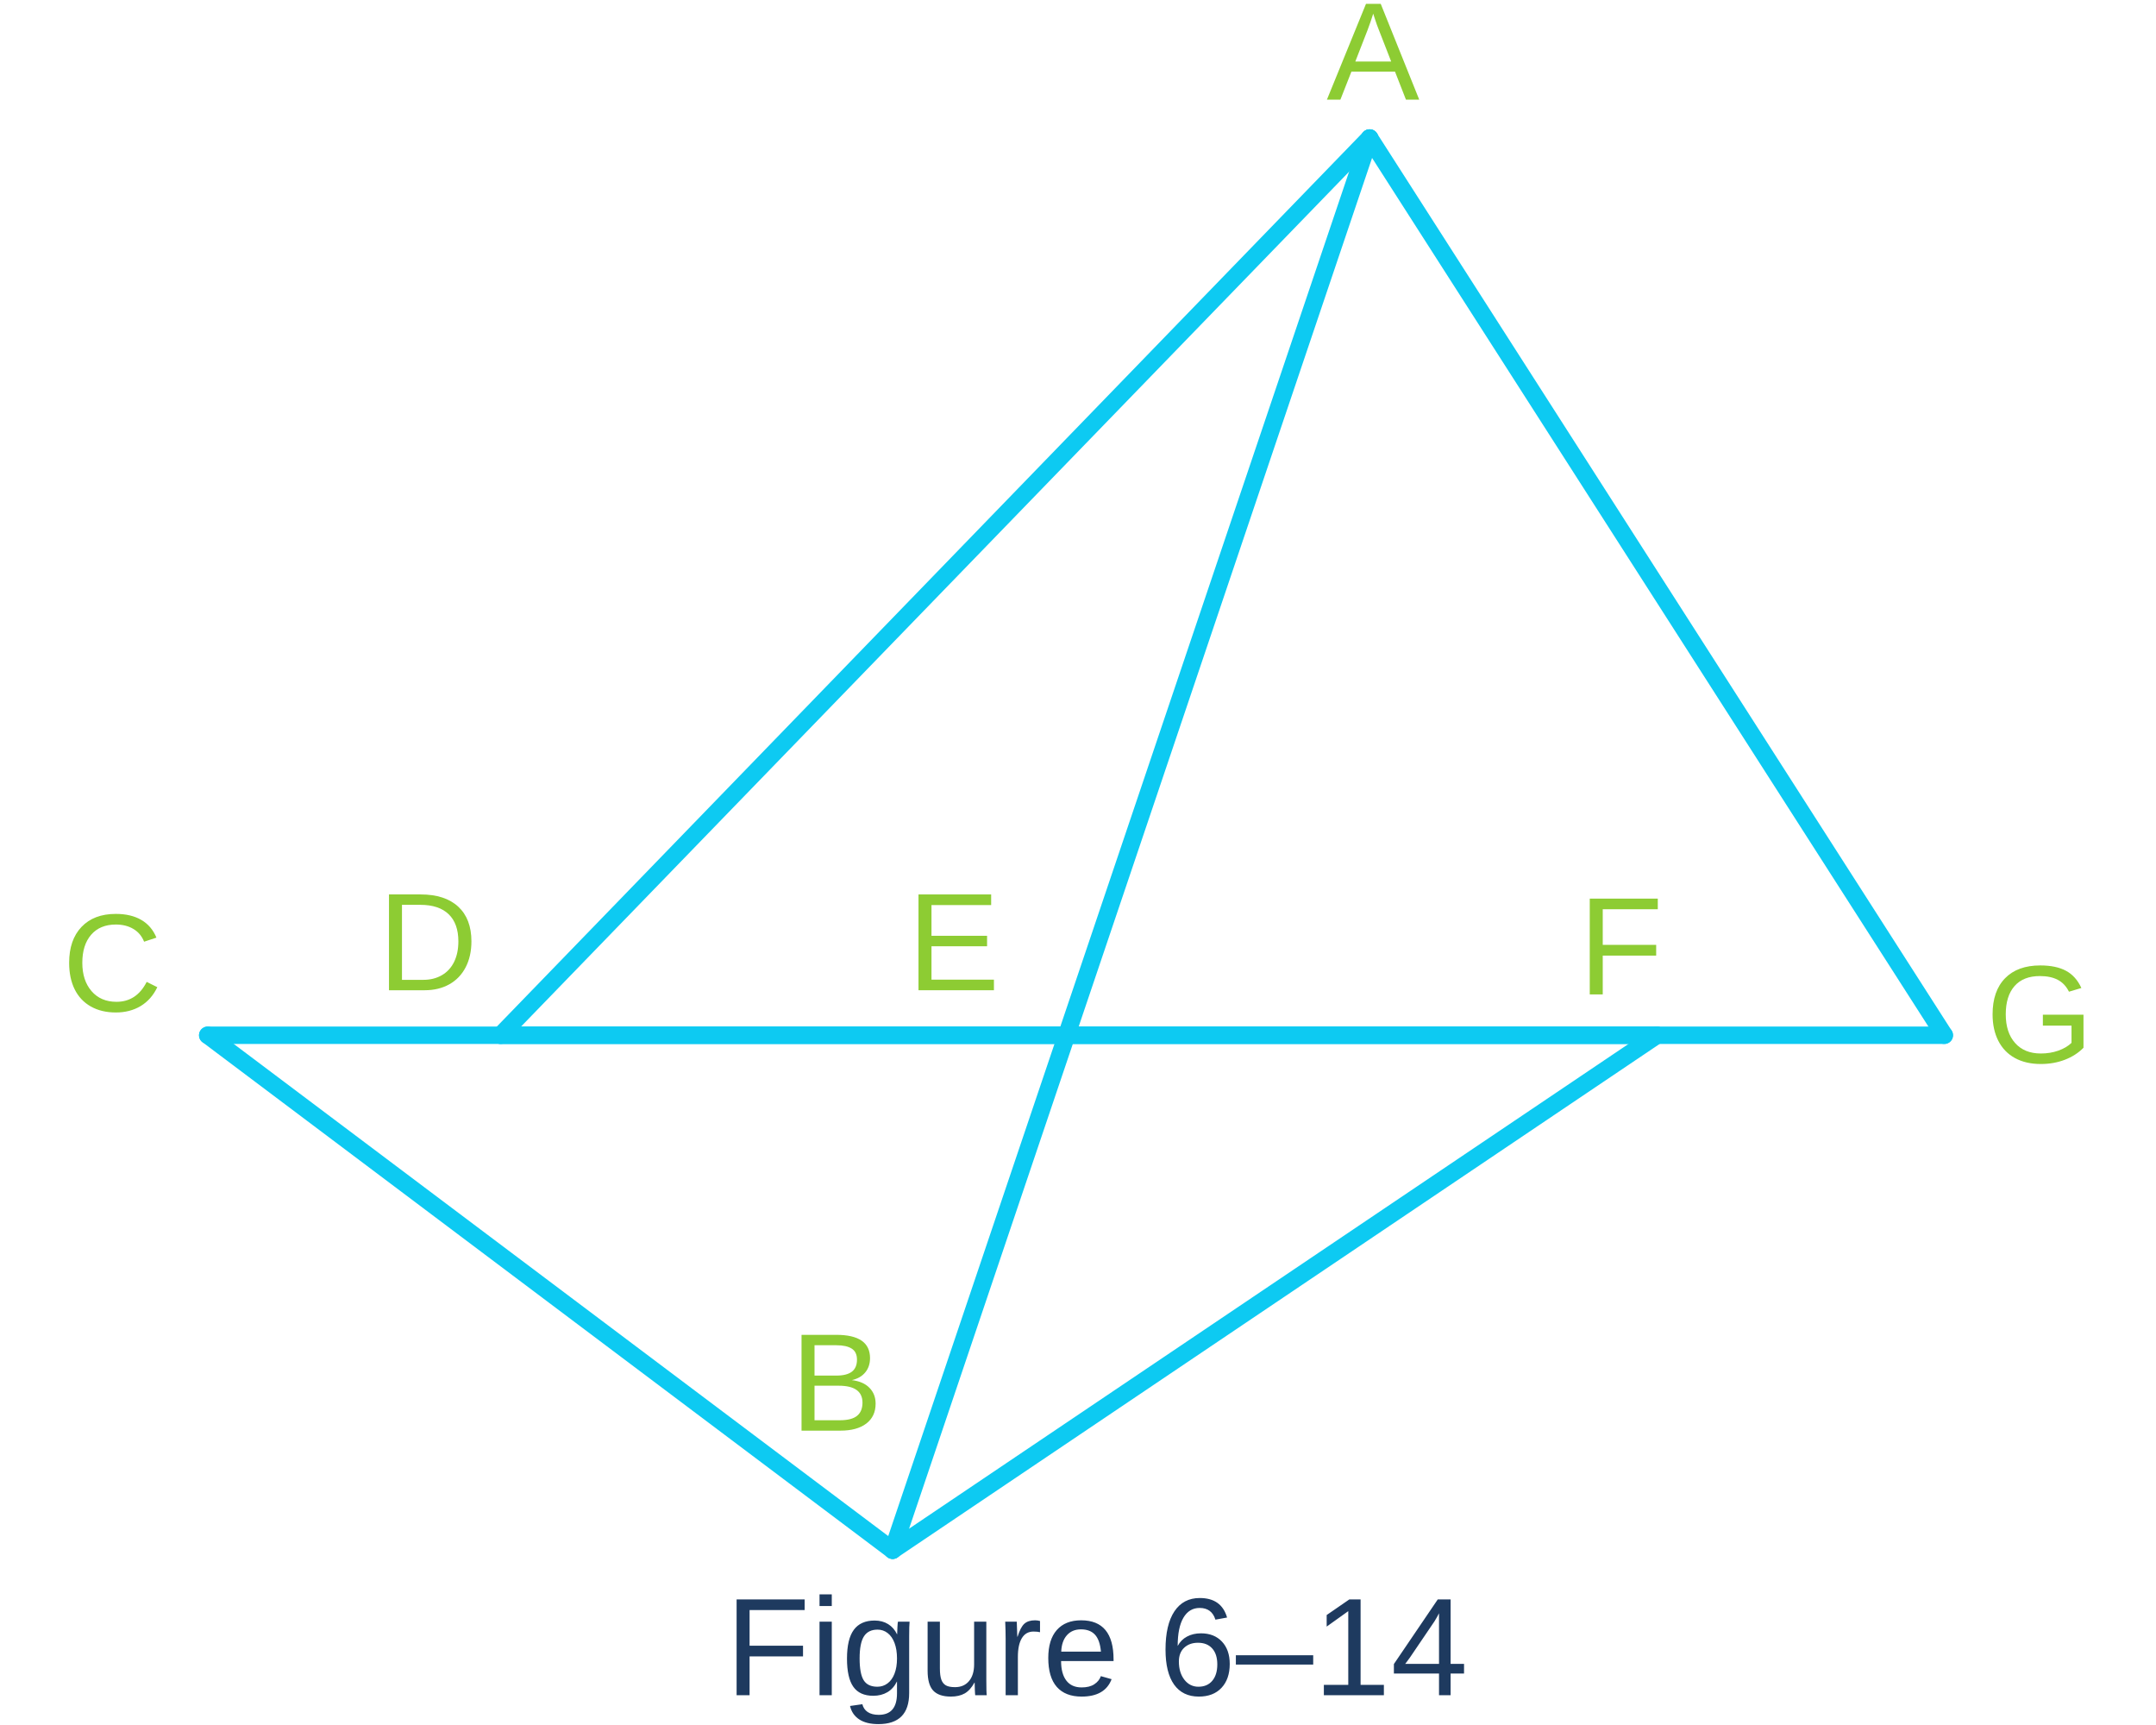
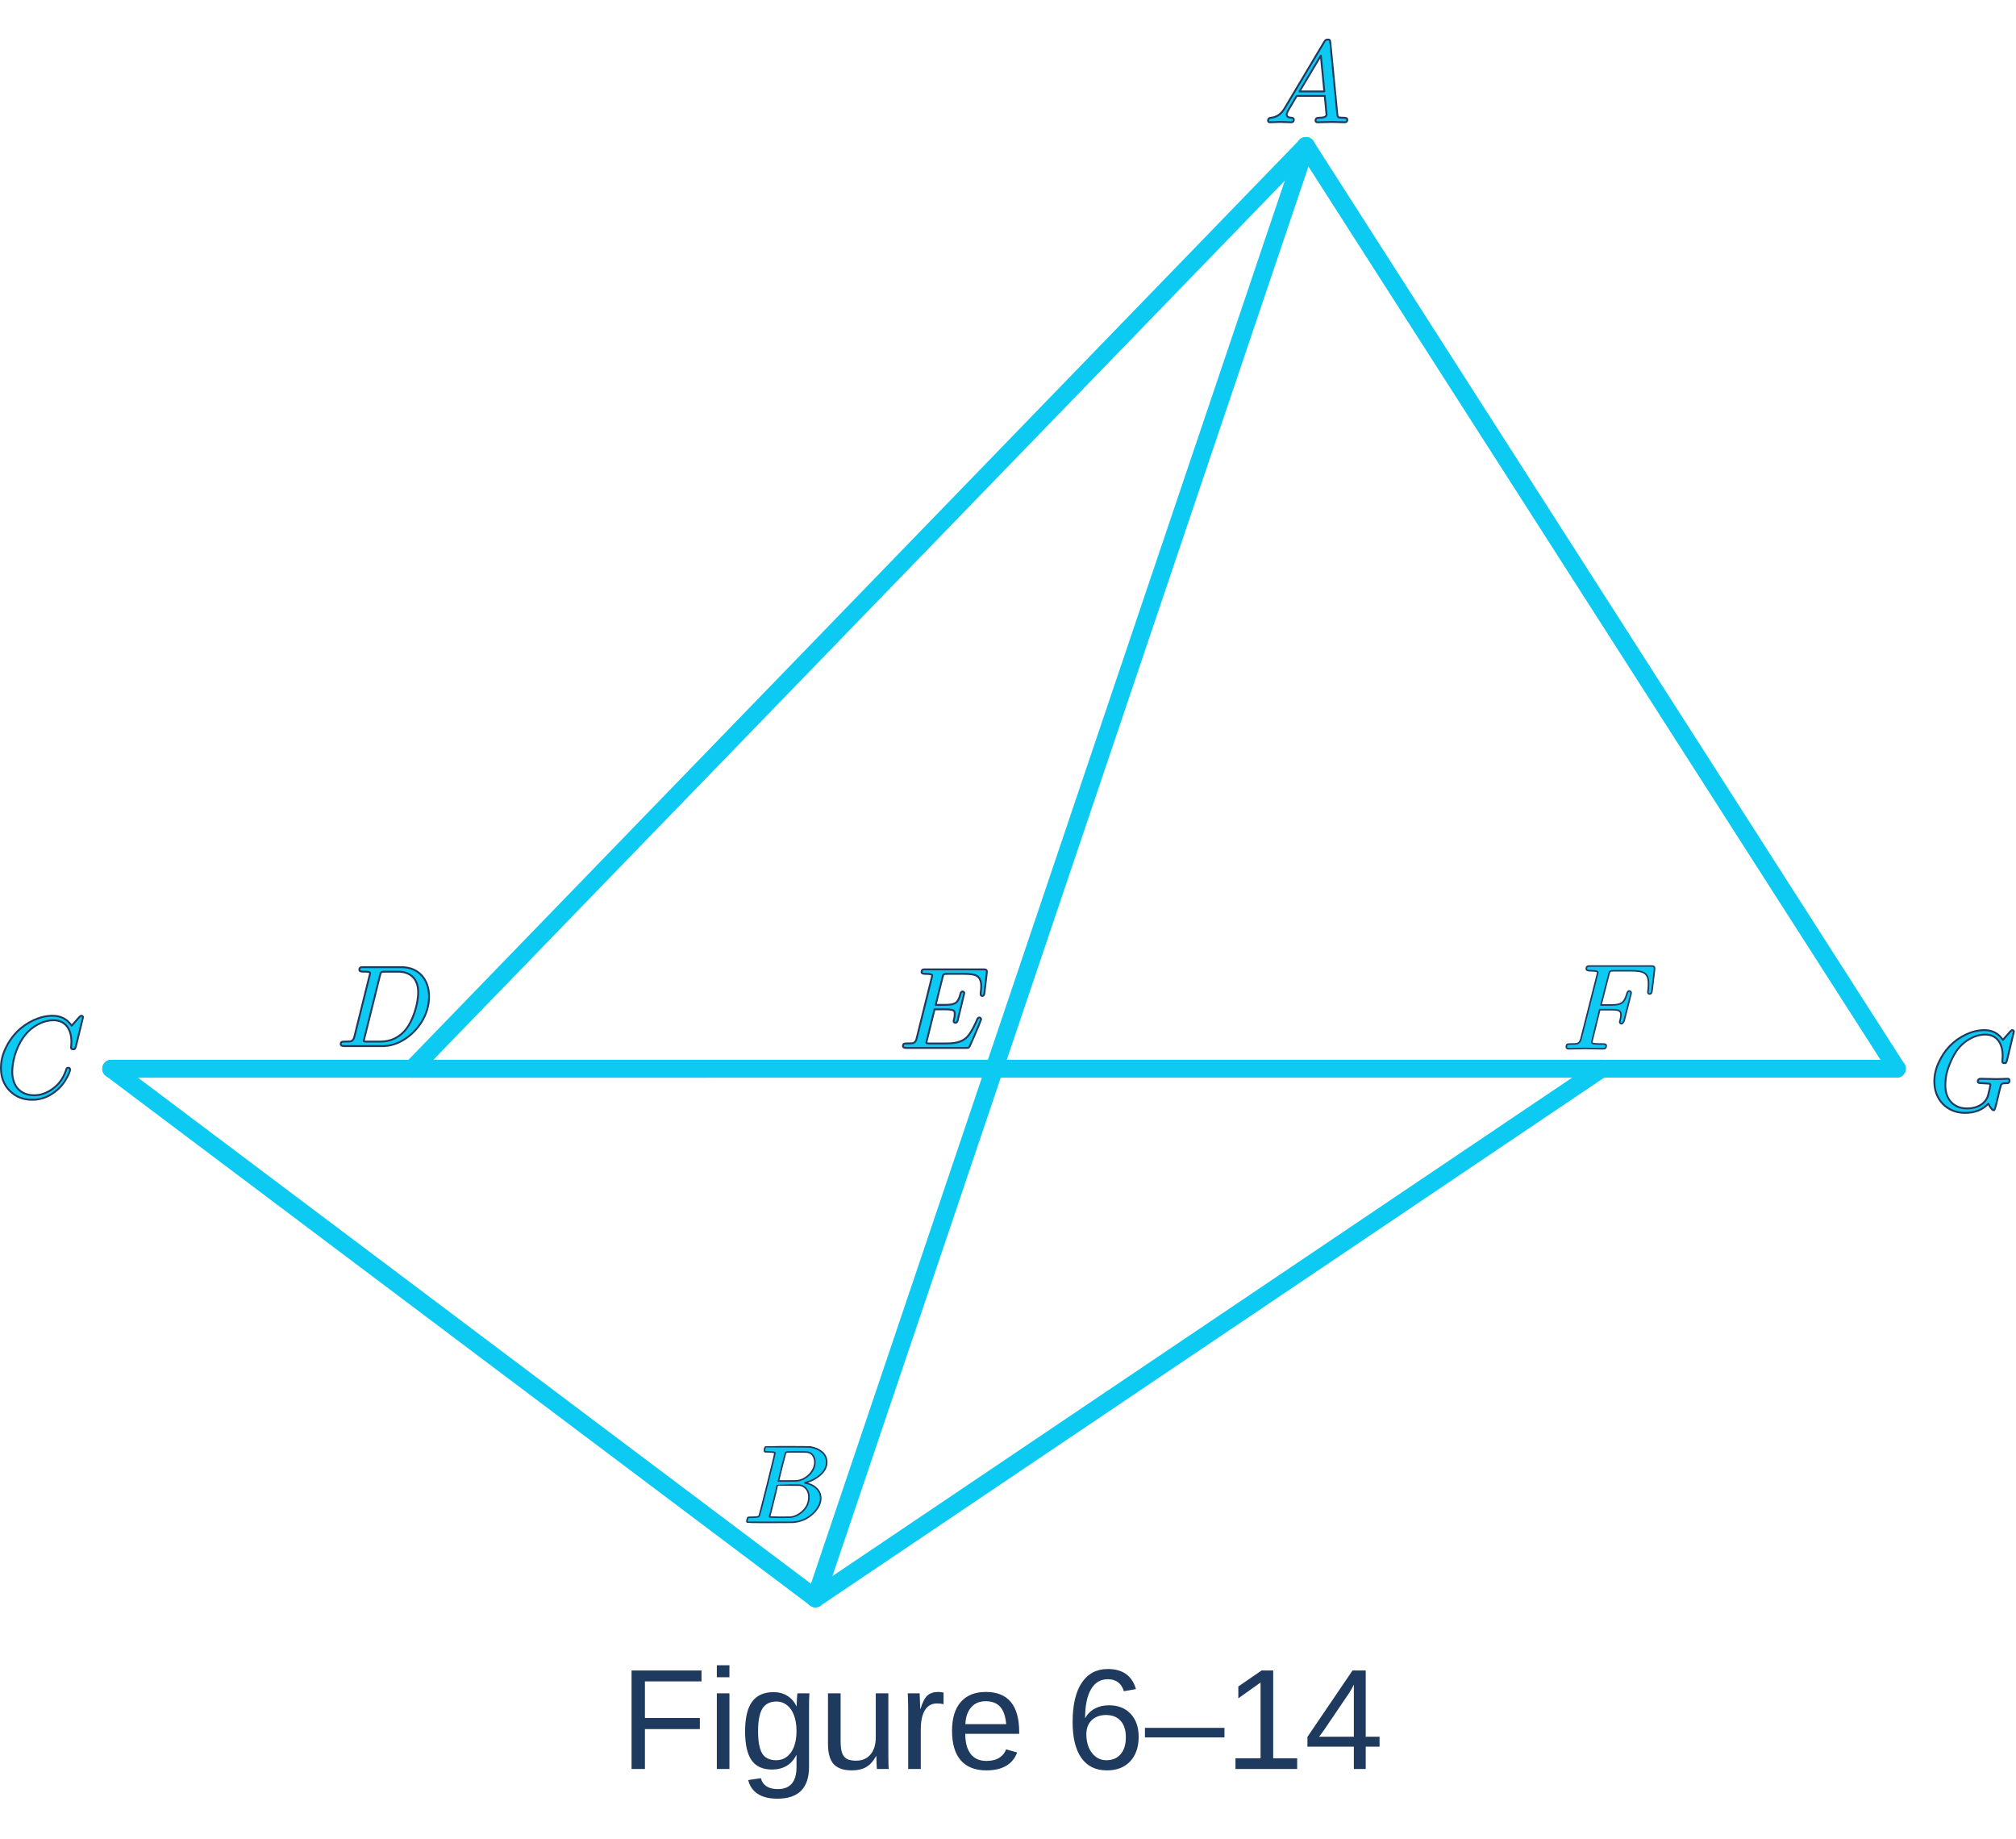
- <svg xmlns="http://www.w3.org/2000/svg" width="210" height="168" viewBox="0 0 819 700" version="1.1" xml:space="preserve" style="fill-rule:evenodd;clip-rule:evenodd;stroke-linecap:round;stroke-linejoin:round;stroke-miterlimit:1.5;">
+ <svg xmlns="http://www.w3.org/2000/svg" width="250" height="228" viewBox="0 0 1077 941" version="1.1" xml:space="preserve" style="fill-rule:evenodd;clip-rule:evenodd;stroke-linejoin:round;stroke-miterlimit:2;">
  <g>
    <g>
-       <text x="510.412px" y="40.442px" style="font-family:'ArialMT', 'Arial', sans-serif;font-size:56.497px;fill:#8dcc33;">A</text>
+       <path id="MJX-51-NCM-I-1D434" d="M683.724,44.517c1.111,0 4.939,0.185 6.112,0.185c0.926,0 1.358,-0.494 1.358,-1.42c-0,-0.555 -0.371,-0.926 -1.173,-0.987c-1.791,-0.062 -2.655,-0.68 -2.655,-1.853c0,-0.555 0.556,-1.79 1.729,-3.642c1.667,-2.778 2.84,-4.815 3.642,-6.173l15.002,-0c-0,0.432 0.061,1.296 0.247,2.654c0.432,4.507 0.679,6.976 0.679,7.285c-0,1.173 -1.358,1.729 -4.137,1.729c-1.173,-0 -1.728,0.493 -1.728,1.481c-0,0.618 0.37,0.926 1.111,0.926c1.482,0 6.174,-0.185 7.655,-0.185c1.235,0 5.618,0.185 6.853,0.185c0.926,0 1.358,-0.494 1.358,-1.481c-0,-0.618 -0.556,-0.926 -1.667,-0.926c-1.728,-0 -2.778,-0.124 -3.087,-0.309c-0.308,-0.185 -0.555,-0.741 -0.617,-1.667l-3.704,-38.152c-0.185,-1.173 -0.124,-1.667 -1.42,-1.667c-0.741,-0 -1.358,0.37 -1.79,1.173l-21.237,35.621c-1.852,3.087 -4.322,4.754 -7.347,5.001c-0.987,0.061 -1.481,0.555 -1.481,1.481c-0,0.618 0.37,0.926 1.049,0.926c0.988,0 4.26,-0.185 5.248,-0.185m21.916,-35.436l1.852,19.138l-13.273,-0l11.421,-19.138Z" style="fill:#0dcaf2;fill-rule:nonzero;stroke:#1e3a5f;stroke-width:1px;" />
    </g>
+   </g>
+   <g>
    <g>
-       <text x="340.13px" y="401.838px" style="font-family:'ArialMT', 'Arial', sans-serif;font-size:56.497px;fill:#8dcc33;">E</text>
+       <path id="MJX-51-NCM-I-1D436" d="M6.55,551.974c0,-7.903 3.457,-15.928 7.346,-20.373c3.149,-3.642 8.582,-7.285 14.693,-7.285c6.421,0 9.569,4.877 9.569,11.545c0,0.555 -0.185,2.531 -0.185,3.086c0,0.556 0.371,0.865 1.173,0.865c0.309,-0 0.556,-0.062 0.741,-0.124c0.309,-0.432 0.494,-0.864 0.617,-1.296l3.828,-15.619c-0,-0.556 -0.309,-0.864 -0.926,-0.864c-0.247,-0 -0.618,0.247 -1.111,0.802l-4.013,4.507c-2.408,-3.519 -5.803,-5.309 -10.186,-5.309c-3.396,-0 -6.73,0.802 -10.125,2.346c-6.853,3.21 -11.853,8.272 -15.063,15.186c-1.605,3.396 -2.408,6.853 -2.408,10.372c0,4.939 1.543,8.951 4.692,12.162c3.148,3.21 7.161,4.815 12.1,4.815c4.877,-0 9.322,-1.79 13.335,-5.309c1.666,-1.42 3.086,-3.149 4.259,-5.063c1.667,-2.778 2.531,-4.691 2.531,-5.864c0,-0.556 -0.308,-0.865 -0.987,-0.865c-0.556,0 -0.865,0.247 -0.988,0.803c-1.296,4.013 -3.334,7.223 -6.112,9.507c-3.519,2.902 -7.223,4.383 -11.05,4.383c-7.409,0 -11.73,-5 -11.73,-12.408Z" style="fill:#0dcaf2;fill-rule:nonzero;stroke:#1e3a5f;stroke-width:1px;" />
    </g>
+   </g>
+   <g>
    <g>
-       <text x="612.553px" y="403.533px" style="font-family:'ArialMT', 'Arial', sans-serif;font-size:56.497px;fill:#8dcc33;">F</text>
+       <path id="MJX-51-NCM-I-1D437" d="M214.578,495.959l-20.496,-0c-1.42,-0 -2.099,0.062 -2.099,1.42c0,0.679 0.679,0.987 2.038,0.987c1.234,0 3.704,-0.185 3.704,0.803c-0,0.123 -0.062,0.494 -0.247,1.111l-8.149,32.781c-0.309,1.359 -0.926,2.161 -1.852,2.47c-0.432,0.123 -1.544,0.185 -3.457,0.185c-1.359,0 -1.976,0.124 -1.976,1.42c0,0.679 0.679,0.988 1.976,0.988l20.187,-0c4.198,-0 8.211,-1.235 12.1,-3.766c6.606,-4.26 12.902,-12.594 12.902,-22.719c0,-9.136 -5.617,-15.68 -14.631,-15.68m8.828,13.396c0,6.976 -3.148,15.434 -6.358,19.57c-3.519,4.507 -8.149,6.791 -13.952,6.791l-6.853,0c-0.679,0 -1.111,0 -1.358,-0.062c-0.371,0 -0.556,-0.123 -0.556,-0.308c0,-0.124 0.124,-0.556 0.309,-1.358l8.334,-33.523c0.556,-2.037 0.494,-2.099 3.087,-2.099l6.544,0c6.914,0 10.803,4.075 10.803,10.989Z" style="fill:#0dcaf2;fill-rule:nonzero;stroke:#1e3a5f;stroke-width:1px;" />
    </g>
+   </g>
+   <g>
    <g>
-       <text x="777.836px" y="431.222px" style="font-family:'ArialMT', 'Arial', sans-serif;font-size:56.497px;fill:#8dcc33;">G</text>
+       <path id="MJX-51-NCM-I-1D438" d="M492.338,498.613c0,0.617 0.679,0.926 1.976,0.926c2.469,0 3.704,0.247 3.704,0.803c0,0.185 -0.123,0.617 -0.309,1.419l-8.025,32.288c-0.309,1.358 -0.926,2.161 -1.852,2.469c-0.432,0.124 -1.544,0.185 -3.457,0.185c-1.359,0 -1.976,0.124 -1.976,1.42c0,0.679 0.679,0.988 1.976,0.988l31.67,0c1.481,0 1.605,-0.123 2.099,-1.173l2.469,-5.556c1.667,-3.828 2.84,-6.667 3.519,-8.581c-0.124,-0.556 -0.309,-0.926 -0.988,-0.926c-0.432,-0 -0.802,0.309 -1.049,0.864c-1.544,3.642 -3.025,6.421 -4.507,8.396c-2.469,3.334 -6.112,4.568 -11.915,4.568l-8.951,0c-0.618,0 -1.05,0 -1.297,-0.061c-0.37,-0 -0.555,-0.124 -0.555,-0.309c-0,-0.123 0.123,-0.556 0.308,-1.358l4.075,-16.483l5.865,-0c2.901,-0 4.444,0.37 4.753,1.173c0.124,0.308 0.185,0.74 0.185,1.358c0,0.802 -0.123,1.79 -0.432,2.963c-0.123,0.309 -0.185,0.556 -0.185,0.741c-0,0.617 0.37,0.926 1.049,0.926c0.556,-0 0.926,-0.494 1.173,-1.42l3.458,-14.323c-0,-0.617 -0.309,-0.926 -0.988,-0.926c-0.494,0 -0.864,0.433 -1.05,1.297c-0.617,2.408 -1.42,3.951 -2.469,4.692c-1.05,0.741 -2.778,1.111 -5.309,1.111l-5.433,-0l3.581,-14.384c0.494,-2.099 0.494,-2.161 3.086,-2.161l8.582,0c3.148,0 5.309,0.309 6.482,0.926c1.728,0.926 2.593,2.778 2.593,5.556c-0,1.05 -0.062,2.161 -0.247,3.21c-0,0.124 -0,0.309 -0.062,0.556l-0,0.556c-0,0.679 0.309,0.987 0.926,0.987c0.617,0 0.988,-0.555 1.111,-1.728l1.235,-10.557c0.185,-1.728 -0.247,-1.914 -1.914,-1.914l-30.806,0c-1.42,0 -2.099,0.062 -2.099,1.482Z" style="fill:#0dcaf2;fill-rule:nonzero;stroke:#1e3a5f;stroke-width:1px;" />
    </g>
+   </g>
+   <g>
    <g>
-       <text x="125.231px" y="401.838px" style="font-family:'ArialMT', 'Arial', sans-serif;font-size:56.497px;fill:#8dcc33;">D</text>
+       <path d="M410.605,754.829c-1.065,-0 -1.695,-0.02 -1.893,-0.059c-0.197,-0.04 -0.295,-0.257 -0.295,-0.651c-0,-1.065 0.217,-1.715 0.65,-1.952c0.04,-0.039 2.602,-0.059 7.688,-0.059c10.212,0 15.594,0.04 16.146,0.119c2.484,0.394 4.554,1.281 6.21,2.661c1.656,1.38 2.503,3.193 2.543,5.441c-0,2.523 -1.144,4.79 -3.431,6.801c-2.286,2.011 -4.908,3.371 -7.865,4.081l-0.592,0.177c2.524,0.355 4.594,1.262 6.21,2.721c1.617,1.458 2.445,3.272 2.484,5.44c0,2.879 -1.419,5.658 -4.258,8.339c-2.839,2.681 -6.328,4.199 -10.468,4.554c-0.276,0.039 -4.435,0.059 -12.479,0.059c-7.885,0 -11.887,-0.039 -12.005,-0.118c-0.158,-0.118 -0.237,-0.276 -0.237,-0.473c0,-0.276 0.04,-0.552 0.119,-0.828c0.197,-0.749 0.394,-1.163 0.591,-1.242c0.158,-0.04 0.453,-0.059 0.887,-0.059l0.355,-0c1.065,-0 2.247,-0.059 3.548,-0.178c0.552,-0.118 0.927,-0.355 1.124,-0.709c0.118,-0.158 1.538,-5.638 4.258,-16.441c2.721,-10.803 4.081,-16.501 4.081,-17.092c-0,-0.276 -1.124,-0.453 -3.371,-0.532Zm24.721,5.5c-0,-1.183 -0.296,-2.287 -0.888,-3.312c-0.591,-1.025 -1.557,-1.695 -2.897,-2.011c-0.276,-0.079 -2.09,-0.138 -5.441,-0.177l-2.484,-0c-0.868,-0 -1.558,0.019 -2.07,0.059l-0.769,-0c-0.591,0.039 -0.966,0.236 -1.124,0.591c-0.078,0.158 -0.709,2.524 -1.892,7.097c-0,0.118 -0.02,0.237 -0.059,0.355l-1.834,7.452l4.791,-0c3.193,-0 5.027,-0.04 5.5,-0.119c2.365,-0.394 4.475,-1.537 6.328,-3.43c1.853,-1.892 2.799,-4.061 2.839,-6.505Zm-3.194,18.629c0,-1.735 -0.453,-3.174 -1.36,-4.317c-0.907,-1.144 -2.09,-1.814 -3.549,-2.011c-0.236,-0.039 -1.872,-0.059 -4.908,-0.059c-4.653,-0 -6.999,0.02 -7.038,0.059c-0,0.079 -0.335,1.518 -1.005,4.317c-0.671,2.8 -1.361,5.579 -2.07,8.339l-1.065,4.14c0,0.158 0.237,0.236 0.71,0.236c0.473,0 2.07,0.04 4.79,0.119c3.509,-0 5.402,-0.02 5.678,-0.059c2.444,-0.276 4.692,-1.42 6.742,-3.431c2.05,-2.01 3.075,-4.455 3.075,-7.333Z" style="fill:#0dcaf2;fill-rule:nonzero;stroke:#1e3a5f;stroke-width:0.83px;stroke-linejoin:miter;stroke-miterlimit:4;" />
    </g>
+   </g>
+   <g>
    <g>
-       <text x="292.661px" y="580.55px" style="font-family:'ArialMT', 'Arial', sans-serif;font-size:56.497px;fill:#8dcc33;">B</text>
+       <g>
+         <path id="MJX-163-NCM-I-1D439" d="M847.46,496.903c-0,0.65 0.729,0.975 2.122,0.975c2.653,0 3.979,0.26 3.979,0.845c0,0.195 -0.132,0.65 -0.331,1.495l-8.622,33.997c-0.398,1.43 -1.061,2.275 -1.99,2.6c-0.464,0.13 -1.657,0.195 -3.713,0.195c-1.459,-0 -2.123,0.13 -2.123,1.495c0,0.715 0.398,1.04 1.26,1.04l8.622,-0.195l9.815,0.195c1.061,-0 1.592,-0.52 1.592,-1.495c0,-1.105 -0.73,-1.04 -2.454,-1.04c-2.918,-0 -4.576,-0.13 -4.974,-0.455c-0.199,-0.065 -0.265,-0.325 -0.265,-0.65l4.244,-17.226l6.168,0c3.051,0 5.173,0.13 5.173,2.6c0,0.845 -0.133,1.885 -0.464,3.12c-0.066,0.195 -0.133,0.455 -0.199,0.715c-0,0.715 0.331,1.04 1.061,1.04c0.332,-0.065 0.796,-0.52 1.26,-1.495l3.581,-13.975c0.133,-0.52 0.199,-0.91 0.199,-1.105c-0.199,-0.585 -0.597,-0.91 -1.061,-0.91c-0.53,-0 -0.928,0.52 -1.194,1.495c-0.663,2.47 -1.591,4.03 -2.652,4.81c-1.061,0.78 -2.918,1.17 -5.571,1.17l-5.637,0l4.111,-15.991c0.531,-2.21 0.531,-2.275 3.316,-2.275l8.622,0c6.433,0 9.351,0.975 9.351,6.761c0,1.3 -0.066,2.47 -0.199,3.445c-0.066,0.715 -0.133,1.105 -0.133,1.17c0,0.715 0.332,1.04 0.995,1.04c0.663,-0 1.061,-0.585 1.194,-1.82l1.326,-11.116c0.199,-1.82 -0.265,-2.015 -2.055,-2.015l-32.099,0c-1.526,0 -2.255,0.065 -2.255,1.56Z" style="fill:#0dcaf2;fill-rule:nonzero;stroke:#1e3a5f;stroke-width:0.83px;" />
+       </g>
    </g>
+   </g>
+   <g>
+     <text x="331.127px" y="924.209px" style="font-family:'ArialMT', 'Arial', sans-serif;font-size:76.47px;fill:#1e3a5f;">Figure 6–14</text>
+   </g>
+   <g>
+     <path d="M697.67,57.373l-477.417,492.823" style="fill:none;stroke:#0dcaf2;stroke-width:9.56px;stroke-linecap:round;stroke-miterlimit:1.5;" />
+   </g>
+   <g>
+     <path d="M59.406,550.201l796.101,-0.001" style="fill:none;stroke:#0dcaf2;stroke-width:9.56px;stroke-linecap:round;stroke-miterlimit:1.5;" />
+   </g>
+   <g>
+     <path d="M1013.35,550.196l-793.095,0.003" style="fill:none;stroke:#0dcaf2;stroke-width:9.56px;stroke-linecap:round;stroke-miterlimit:1.5;" />
+   </g>
+   <g>
+     <path d="M697.664,57.376l315.686,492.827" style="fill:none;stroke:#0dcaf2;stroke-width:9.56px;stroke-linecap:round;stroke-miterlimit:1.5;" />
+   </g>
+   <g>
+     <path d="M697.671,57.376l-262.029,775.688" style="fill:none;stroke:#0dcaf2;stroke-width:9.56px;stroke-linecap:round;stroke-miterlimit:1.5;" />
+   </g>
+   <g>
+     <path d="M59.41,550.203l376.239,282.861" style="fill:none;stroke:#0dcaf2;stroke-width:9.56px;stroke-linecap:round;stroke-miterlimit:1.5;" />
+   </g>
+   <g>
+     <path d="M855.51,550.2l-419.868,282.862" style="fill:none;stroke:#0dcaf2;stroke-width:9.56px;stroke-linecap:round;stroke-miterlimit:1.5;" />
+   </g>
+   <g>
    <g>
-       <text x="-2.814px" y="410.312px" style="font-family:'ArialMT', 'Arial', sans-serif;font-size:56.497px;fill:#8dcc33;">C</text>
-     </g>
-     <g>
-       <text x="266.31px" y="687.923px" style="font-family:'ArialMT', 'Arial', sans-serif;font-size:56.497px;fill:#1e3a5f;">Figure 6–14</text>
-     </g>
-     <g>
-       <path d="M527.858,55.996l-352.721,364.103" style="fill:none;stroke:#0dcaf2;stroke-width:7.06px;" />
-     </g>
-     <g>
-       <path d="M56.301,420.103l588.169,-0.001" style="fill:none;stroke:#0dcaf2;stroke-width:7.06px;" />
-     </g>
-     <g>
-       <path d="M761.084,420.099l-585.948,0.002" style="fill:none;stroke:#0dcaf2;stroke-width:7.06px;" />
-     </g>
-     <g>
-       <path d="M527.854,55.998l233.232,364.106" style="fill:none;stroke:#0dcaf2;stroke-width:7.06px;" />
-     </g>
-     <g>
-       <path d="M527.859,55.998l-193.59,573.087" style="fill:none;stroke:#0dcaf2;stroke-width:7.06px;" />
-     </g>
-     <g>
-       <path d="M56.304,420.104l277.97,208.981" style="fill:none;stroke:#0dcaf2;stroke-width:7.06px;" />
-     </g>
-     <g>
-       <path d="M644.472,420.102l-310.203,208.982" style="fill:none;stroke:#0dcaf2;stroke-width:7.06px;" />
+       <path id="MJX-217-NCM-I-1D43A" d="M1049.77,573.788c5.265,-0 9.394,-1.642 12.445,-4.925c0.359,0.79 1.915,3.526 2.753,3.526c0.299,0 0.478,-0.182 0.598,-0.425c0.12,-0.243 0.539,-1.46 1.077,-3.648l1.077,-4.621c0.359,-1.399 0.598,-2.432 0.778,-3.101c0.658,-2.676 0.658,-2.615 3.889,-2.676c0.778,0 1.137,-0.486 1.137,-1.459c0,-0.608 -0.299,-0.912 -0.957,-0.912c-1.137,0 -5.086,0.243 -6.223,0.183l-8.317,-0.183c-0.957,0 -1.436,0.487 -1.436,1.459c-0,0.548 0.359,0.791 1.077,0.852c3.41,0.182 5.205,0.304 5.385,0.425c0.179,0.122 0.239,0.365 0.239,0.669c0,0.426 -0.419,2.25 -1.196,5.411c-1.197,4.378 -5.625,7.054 -11.189,7.054c-7.3,-0 -11.668,-4.925 -11.668,-12.343c-0,-1.156 0.119,-2.615 0.299,-4.256c0.658,-4.986 3.889,-11.979 6.462,-15.201c2.992,-3.831 8.497,-7.661 14.6,-7.661c6.223,-0 9.274,4.803 9.274,11.37c0,0.547 -0.179,2.493 -0.179,3.04c-0,0.547 0.359,0.851 1.136,0.851c0.3,0 0.539,-0.061 0.718,-0.121c0.3,-0.426 0.479,-0.852 0.599,-1.277l3.71,-15.383c-0,-0.547 -0.3,-0.851 -0.898,-0.851c-0.239,-0 -0.598,0.243 -1.077,0.79l-3.889,4.439c-2.334,-3.466 -5.625,-5.229 -9.873,-5.229c-3.291,-0 -6.522,0.79 -9.813,2.31c-6.641,3.162 -11.488,8.148 -14.599,14.957c-1.556,3.345 -2.334,6.749 -2.334,10.215c0,9.729 6.821,16.721 16.395,16.721Z" style="fill:#0dcaf2;fill-rule:nonzero;stroke:#1e3a5f;stroke-width:1px;" />
    </g>
  </g>
</svg>
